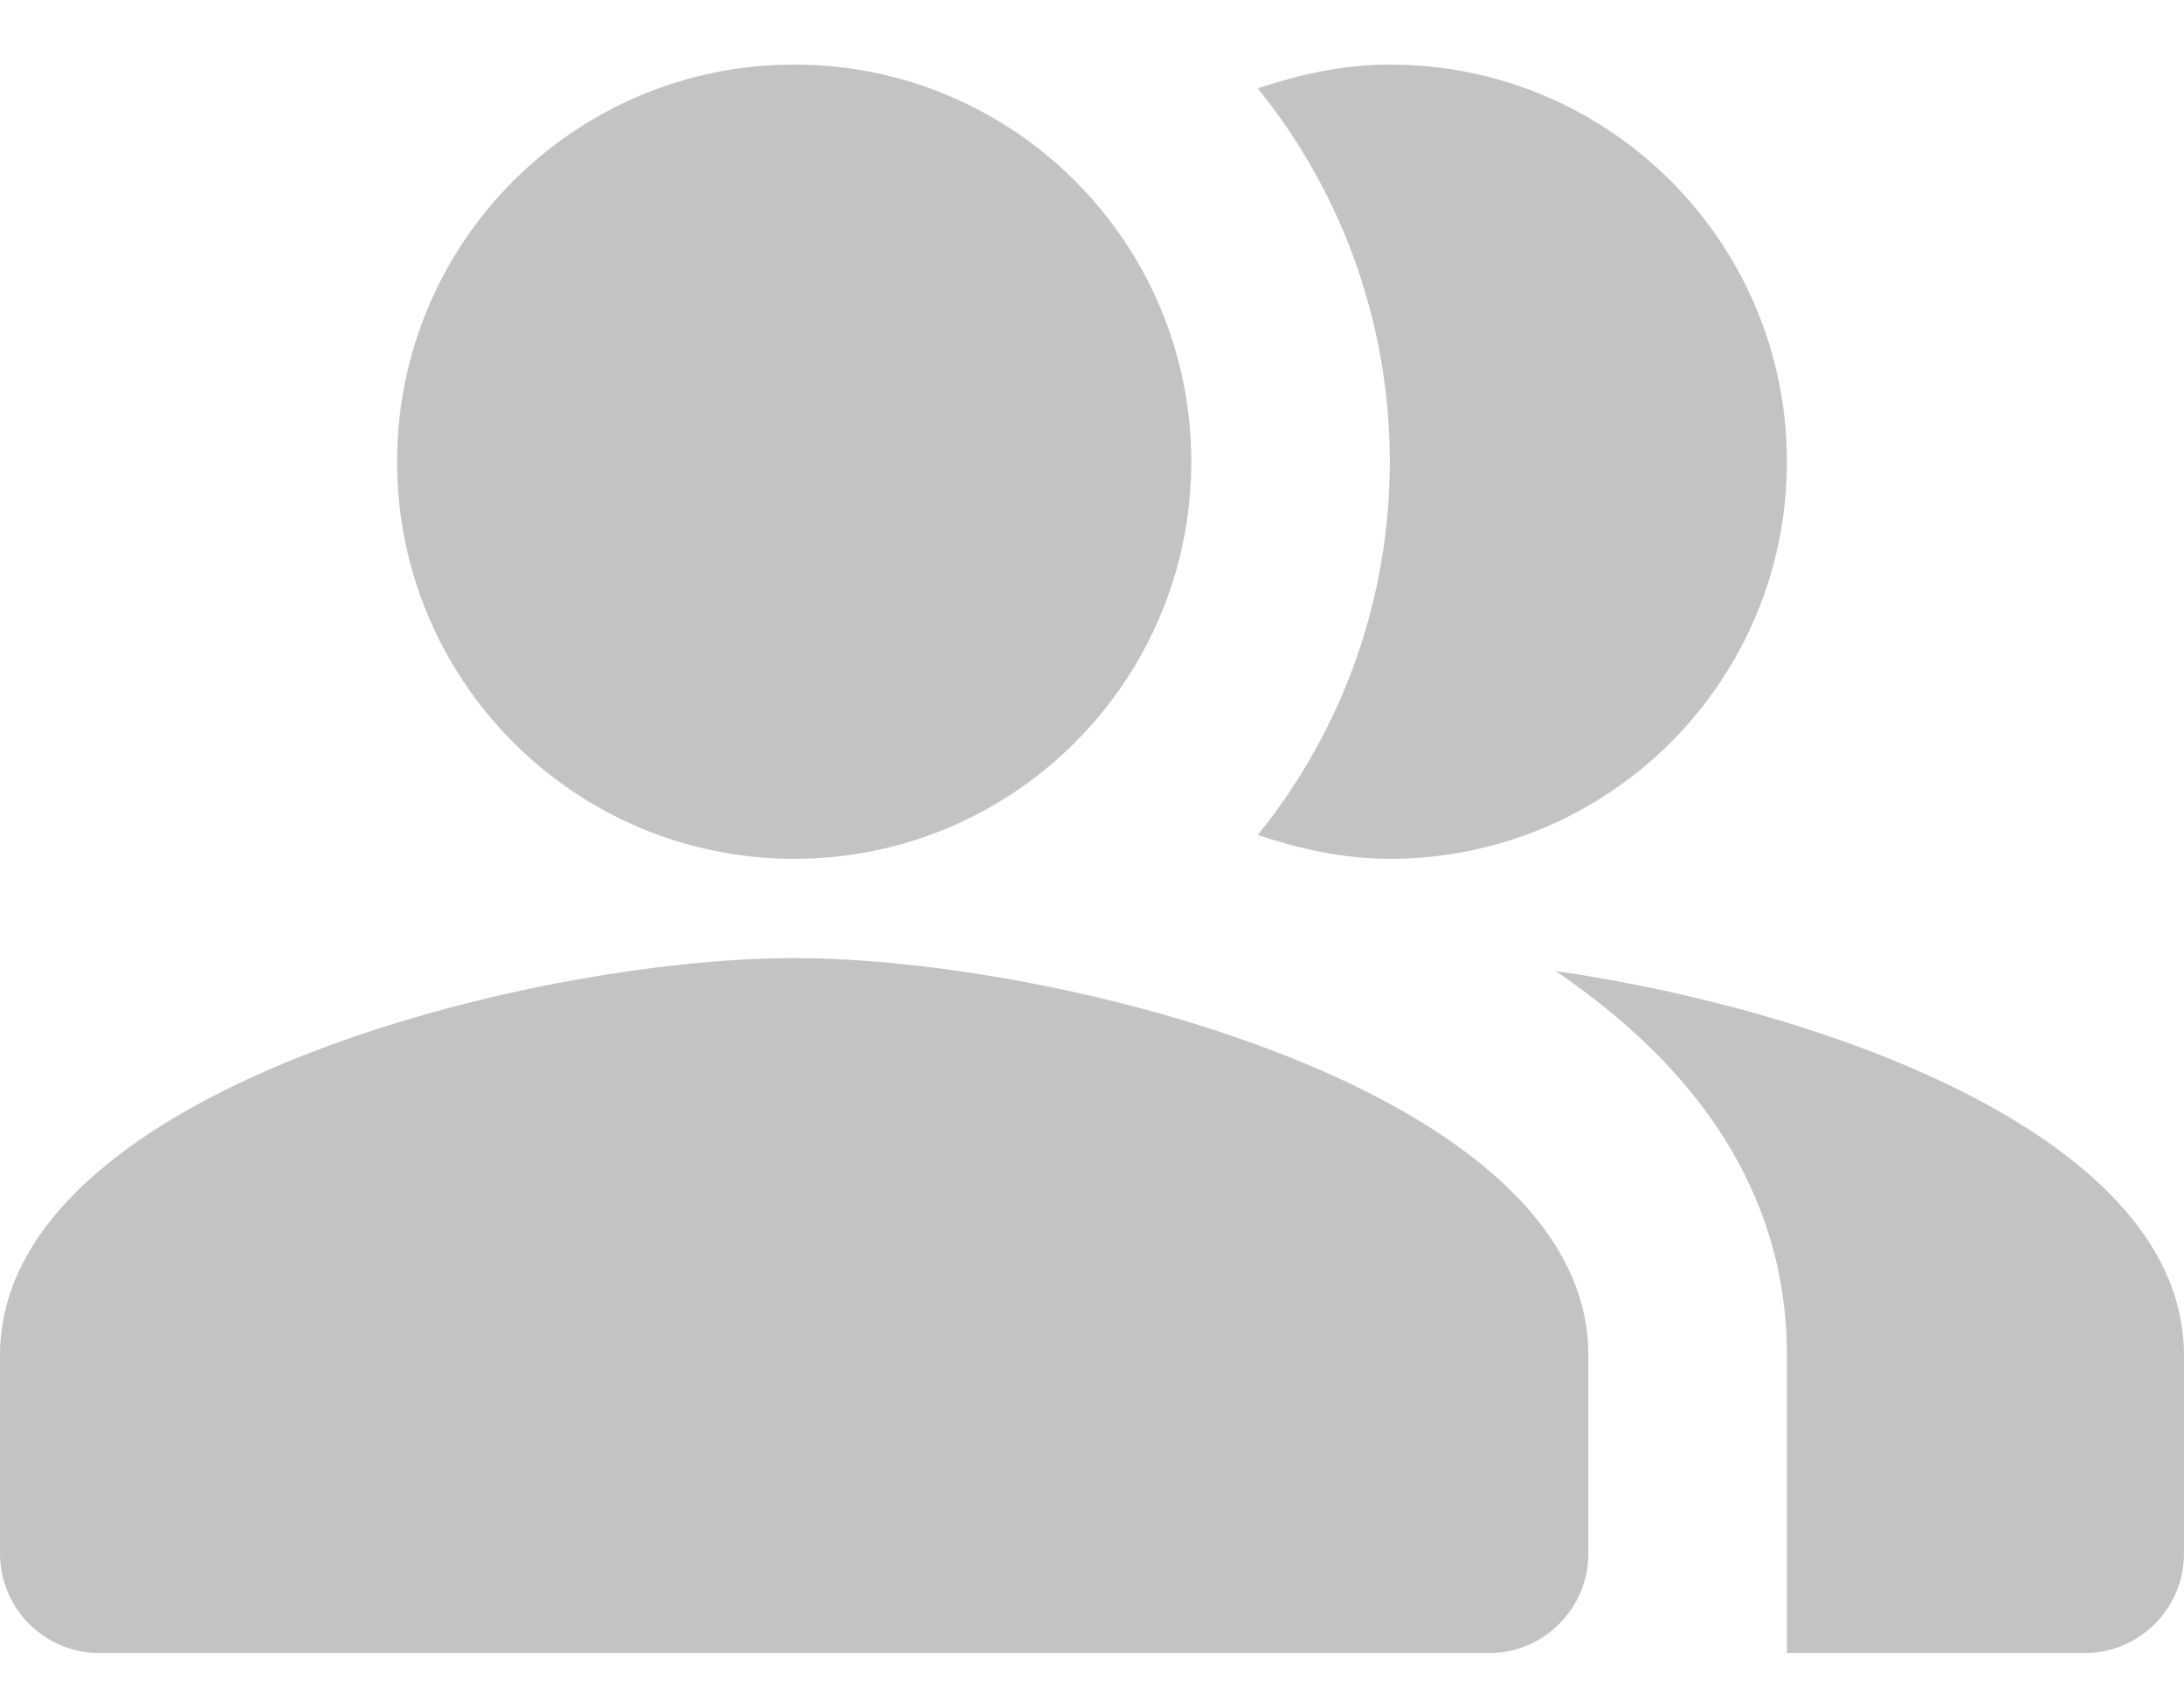
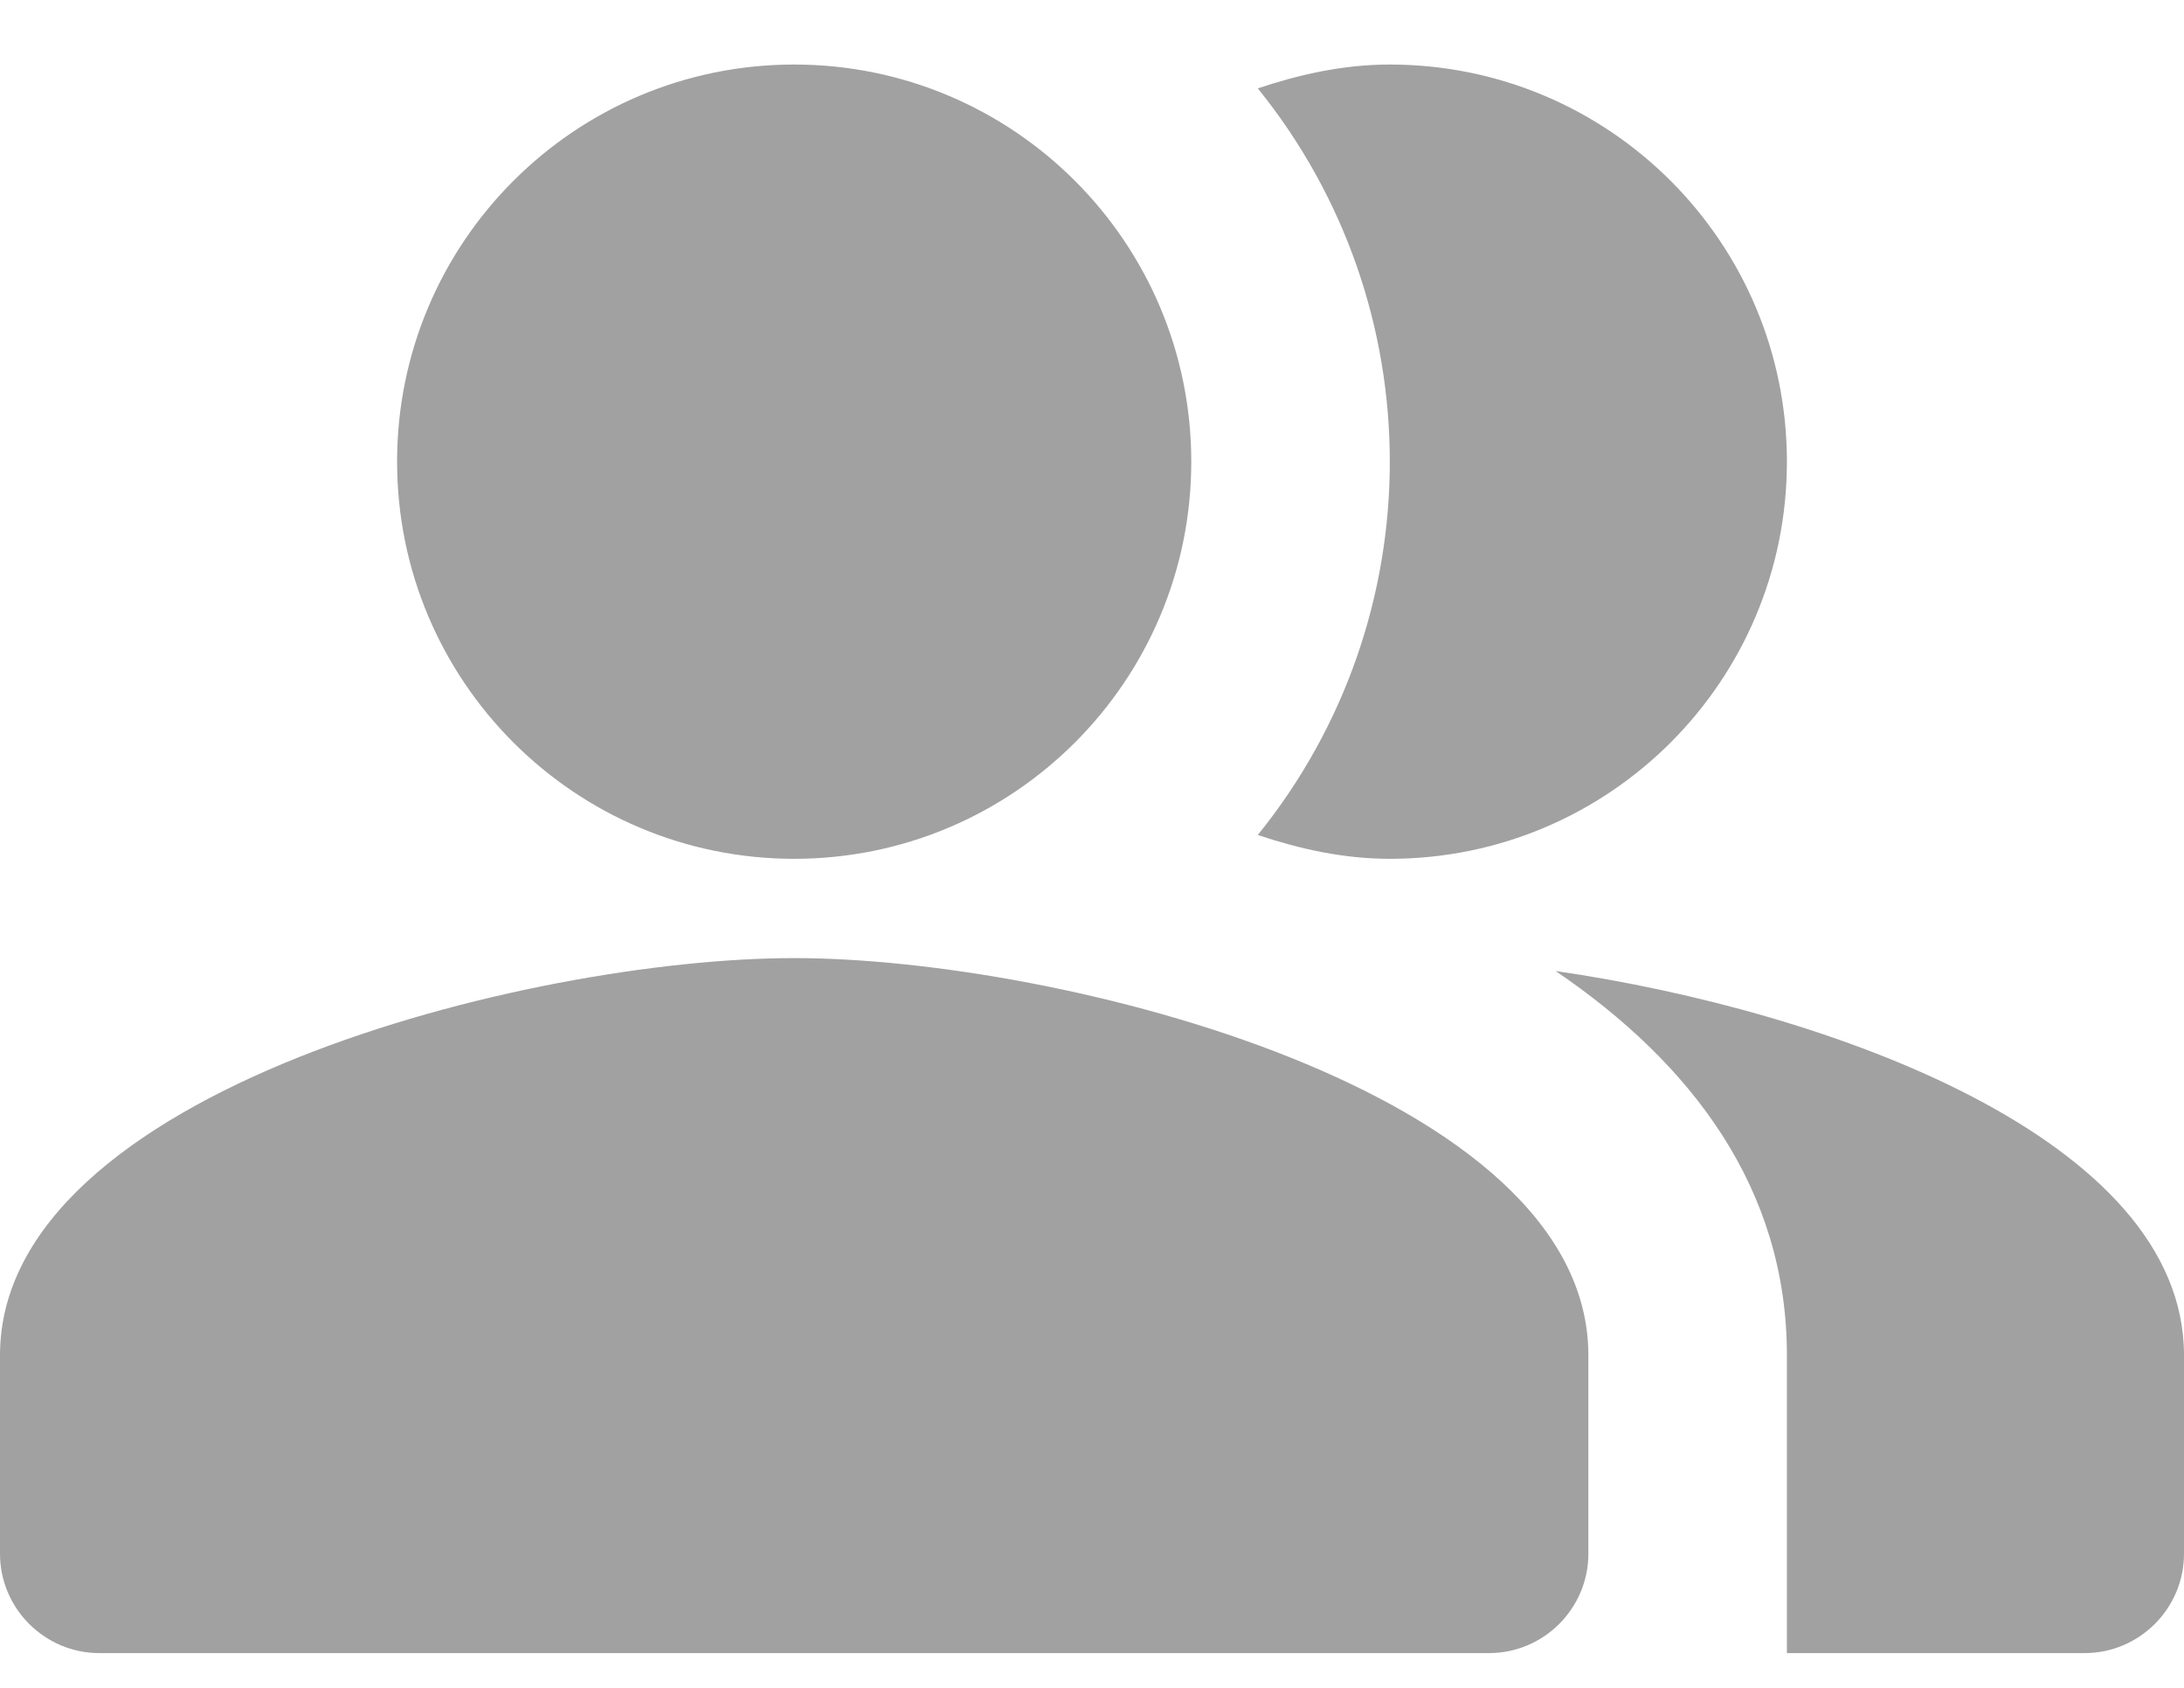
<svg xmlns="http://www.w3.org/2000/svg" width="22" height="17" viewBox="0 0 22 17">
  <g>
    <g>
-       <path fill="#888888" fill-opacity=".5" d="M16 13.65v2c0 .55-.45 1-1 1H1c-.55 0-1-.45-1-1v-2c0-2.66 5.33-4 8-4s8 1.34 8 4zm-3.33-5.24a5.98 5.98 0 0 0 0-7.52c.42-.14.86-.24 1.33-.24 2.21 0 4 1.79 4 4s-1.79 4-4 4c-.47 0-.91-.1-1.33-.24zM4 4.65a4 4 0 1 1 8 0 4 4 0 0 1-8 0zm18 9v2c0 .55-.45 1-1 1h-3v-3c0-1.68-.96-2.94-2.33-3.87 2.76.4 6.33 1.69 6.33 3.87z" />
+       <path fill="#141414" fill-opacity=".4" d="M16 13.65v2c0 .55-.45 1-1 1H1c-.55 0-1-.45-1-1v-2c0-2.66 5.33-4 8-4s8 1.34 8 4zm-3.33-5.24a5.98 5.98 0 0 0 0-7.52c.42-.14.86-.24 1.33-.24 2.21 0 4 1.79 4 4s-1.79 4-4 4c-.47 0-.91-.1-1.33-.24zM4 4.65a4 4 0 1 1 8 0 4 4 0 0 1-8 0zm18 9v2c0 .55-.45 1-1 1h-3v-3c0-1.68-.96-2.94-2.33-3.87 2.76.4 6.33 1.69 6.33 3.87z" />
    </g>
  </g>
</svg>
